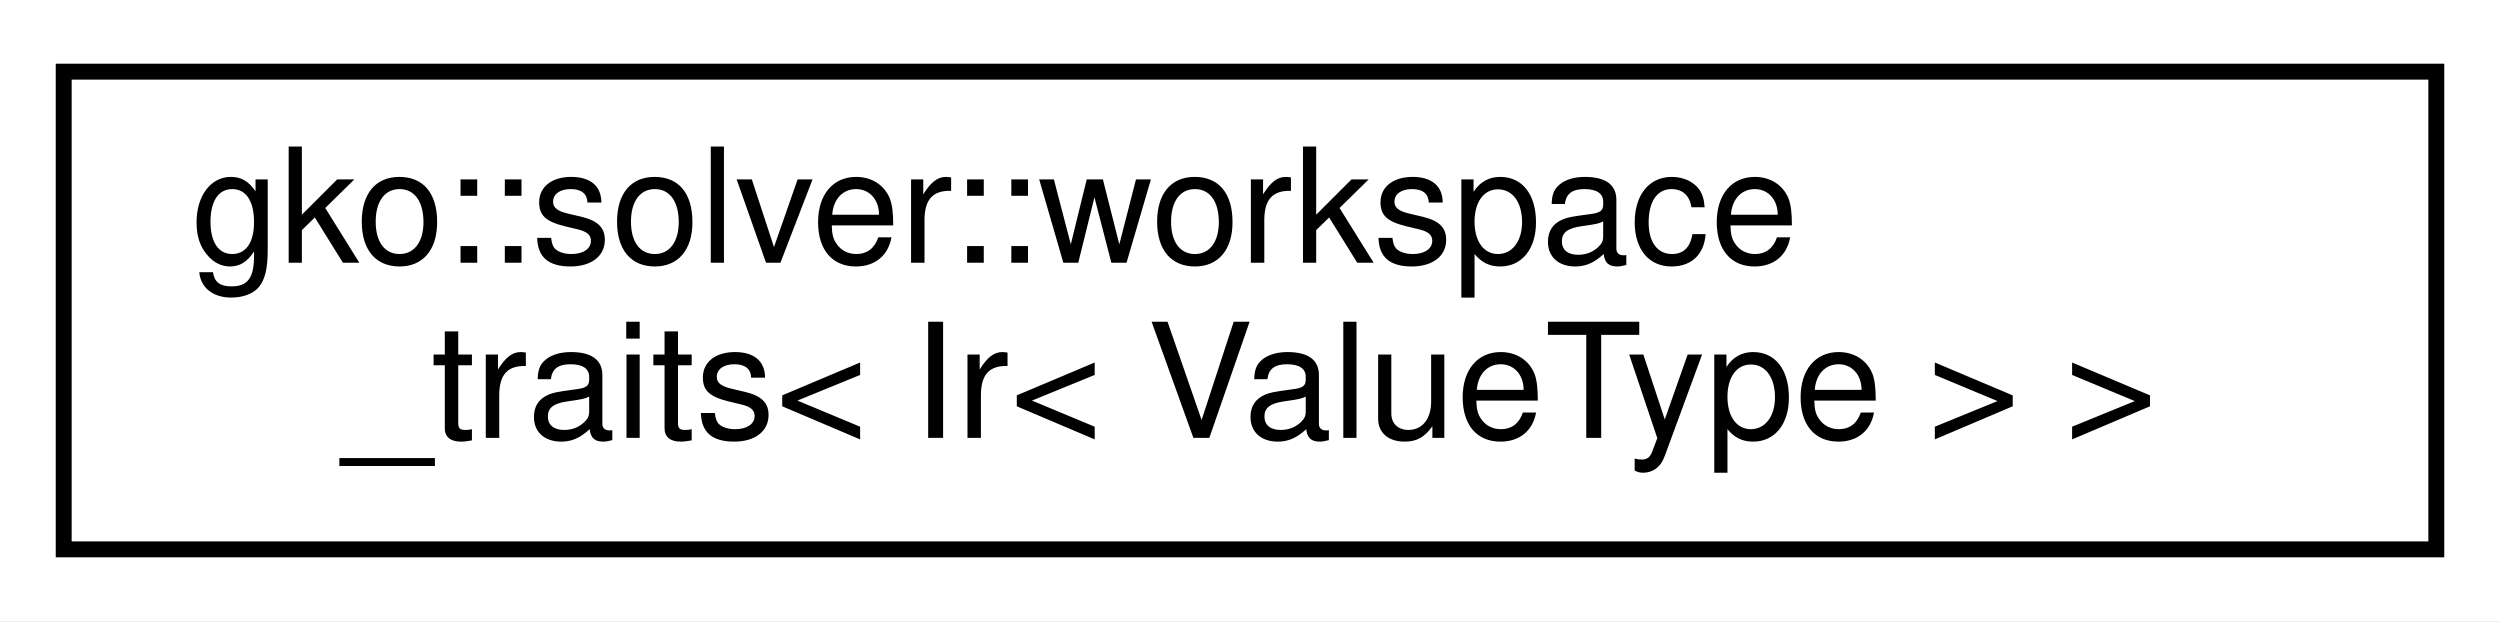
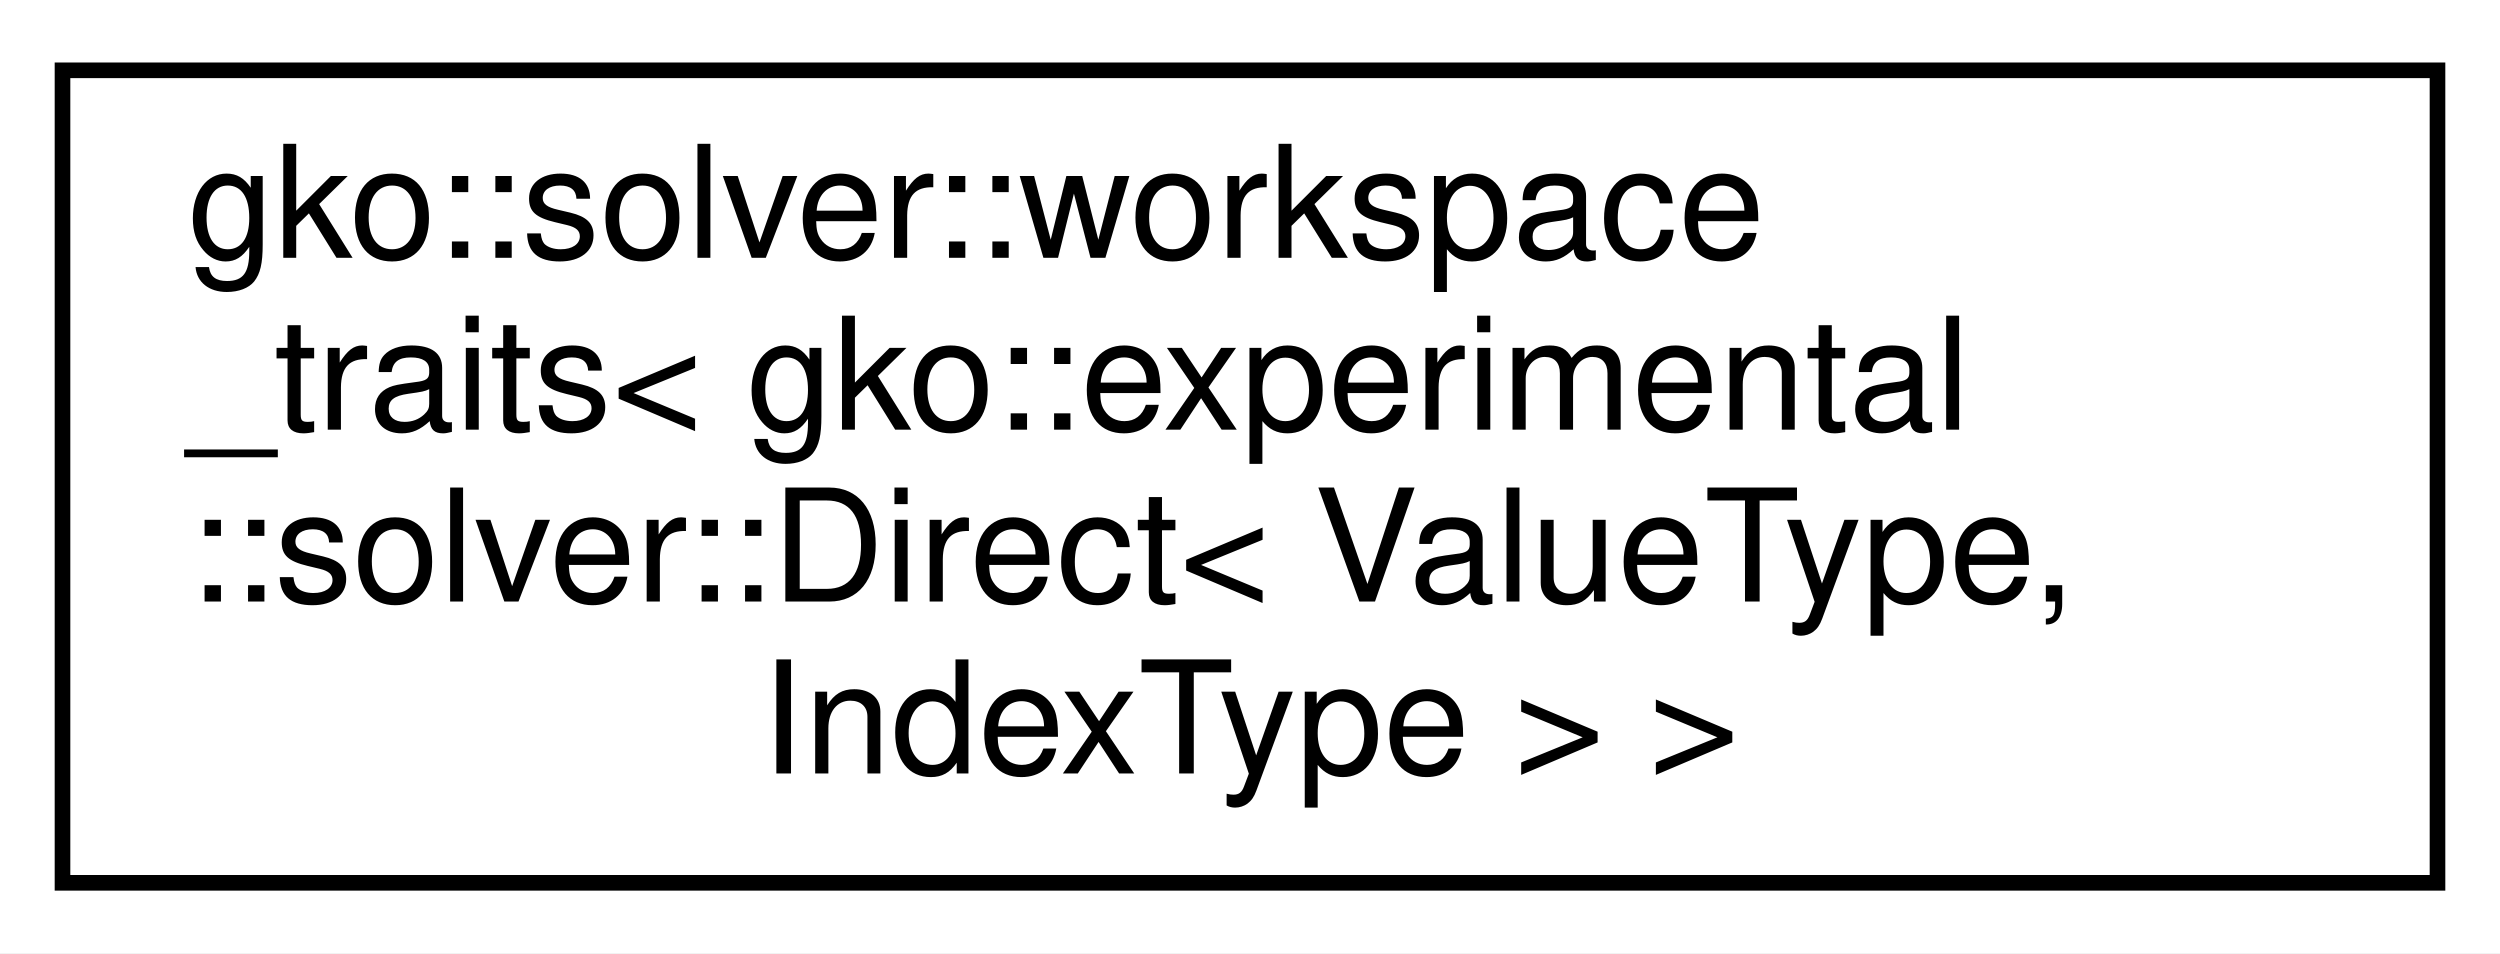
- <svg xmlns="http://www.w3.org/2000/svg" xmlns:xlink="http://www.w3.org/1999/xlink" width="157pt" height="39pt" viewBox="0.00 0.00 157.00 39.00">
-   <g id="graph0" class="graph" transform="scale(1 1) rotate(0) translate(4 35)">
-     <polygon fill="#ffffff" stroke="transparent" points="-4,4 -4,-35 153,-35 153,4 -4,4" />
+ <svg xmlns="http://www.w3.org/2000/svg" xmlns:xlink="http://www.w3.org/1999/xlink" width="160pt" height="61pt" viewBox="0.00 0.00 160.00 61.00">
+   <g id="graph0" class="graph" transform="scale(1 1) rotate(0) translate(4 57)">
+     <polygon fill="#ffffff" stroke="transparent" points="-4,4 -4,-57 156,-57 156,4 -4,4" />
    <g id="node1" class="node">
      <g id="a_node1">
-         <a xlink:href="structgko_1_1solver_1_1workspace__traits_3_01Ir_3_01ValueType_01_4_01_4.html" target="_top" xlink:title=" ">
-           <polygon fill="#ffffff" stroke="#000000" points="0,-.5 0,-30.5 149,-30.5 149,-.5 0,-.5" />
-           <text text-anchor="start" x="8" y="-18.5" font-family="Helvetica,sans-Serif" font-size="10.00" fill="#000000">gko::solver::workspace</text>
-           <text text-anchor="middle" x="74.5" y="-7.5" font-family="Helvetica,sans-Serif" font-size="10.00" fill="#000000">_traits&lt; Ir&lt; ValueType &gt; &gt;</text>
+         <a xlink:href="structgko_1_1solver_1_1workspace__traits_3_01gko_1_1experimental_1_1solver_1_1Direct_3_01ValueType_00_01IndexType_01_4_01_4.html" target="_top" xlink:title=" ">
+           <polygon fill="#ffffff" stroke="#000000" points="0,-.5 0,-52.5 152,-52.5 152,-.5 0,-.5" />
+           <text text-anchor="start" x="8" y="-40.5" font-family="Helvetica,sans-Serif" font-size="10.00" fill="#000000">gko::solver::workspace</text>
+           <text text-anchor="start" x="8" y="-29.5" font-family="Helvetica,sans-Serif" font-size="10.00" fill="#000000">_traits&lt; gko::experimental</text>
+           <text text-anchor="start" x="8" y="-18.5" font-family="Helvetica,sans-Serif" font-size="10.00" fill="#000000">::solver::Direct&lt; ValueType,</text>
+           <text text-anchor="middle" x="76" y="-7.5" font-family="Helvetica,sans-Serif" font-size="10.00" fill="#000000"> IndexType &gt; &gt;</text>
        </a>
      </g>
    </g>
  </g>
</svg>
